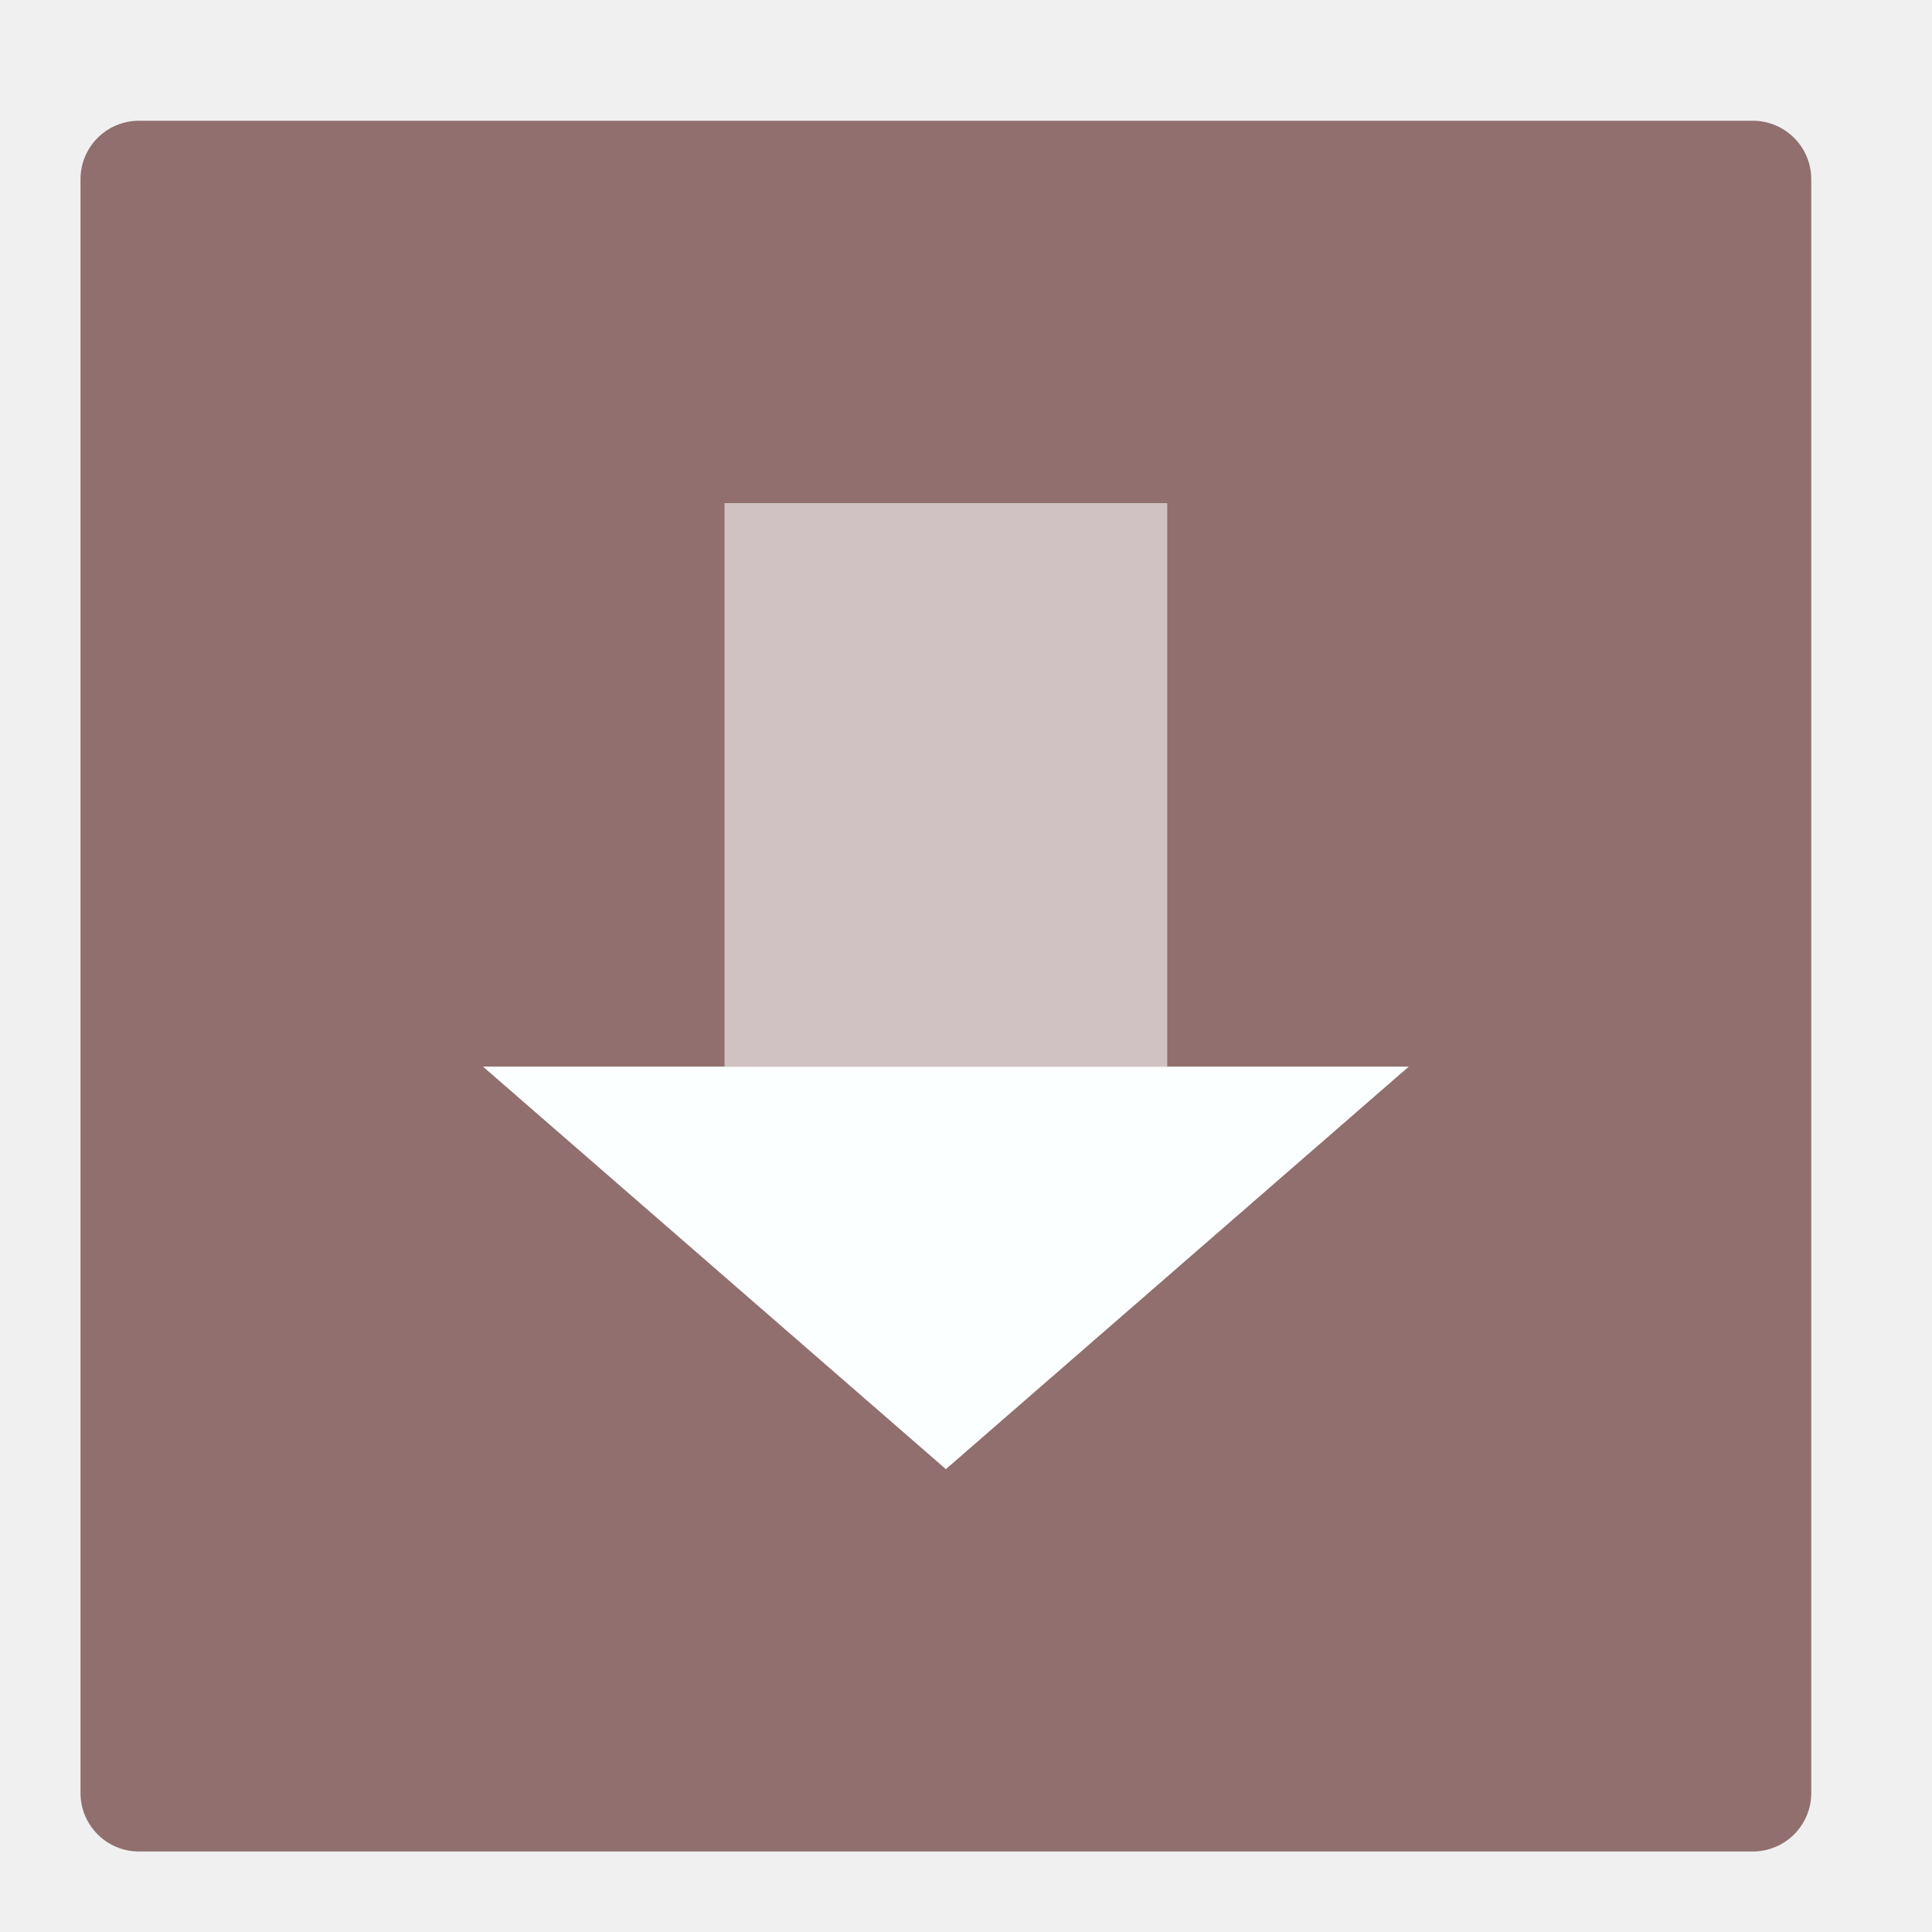
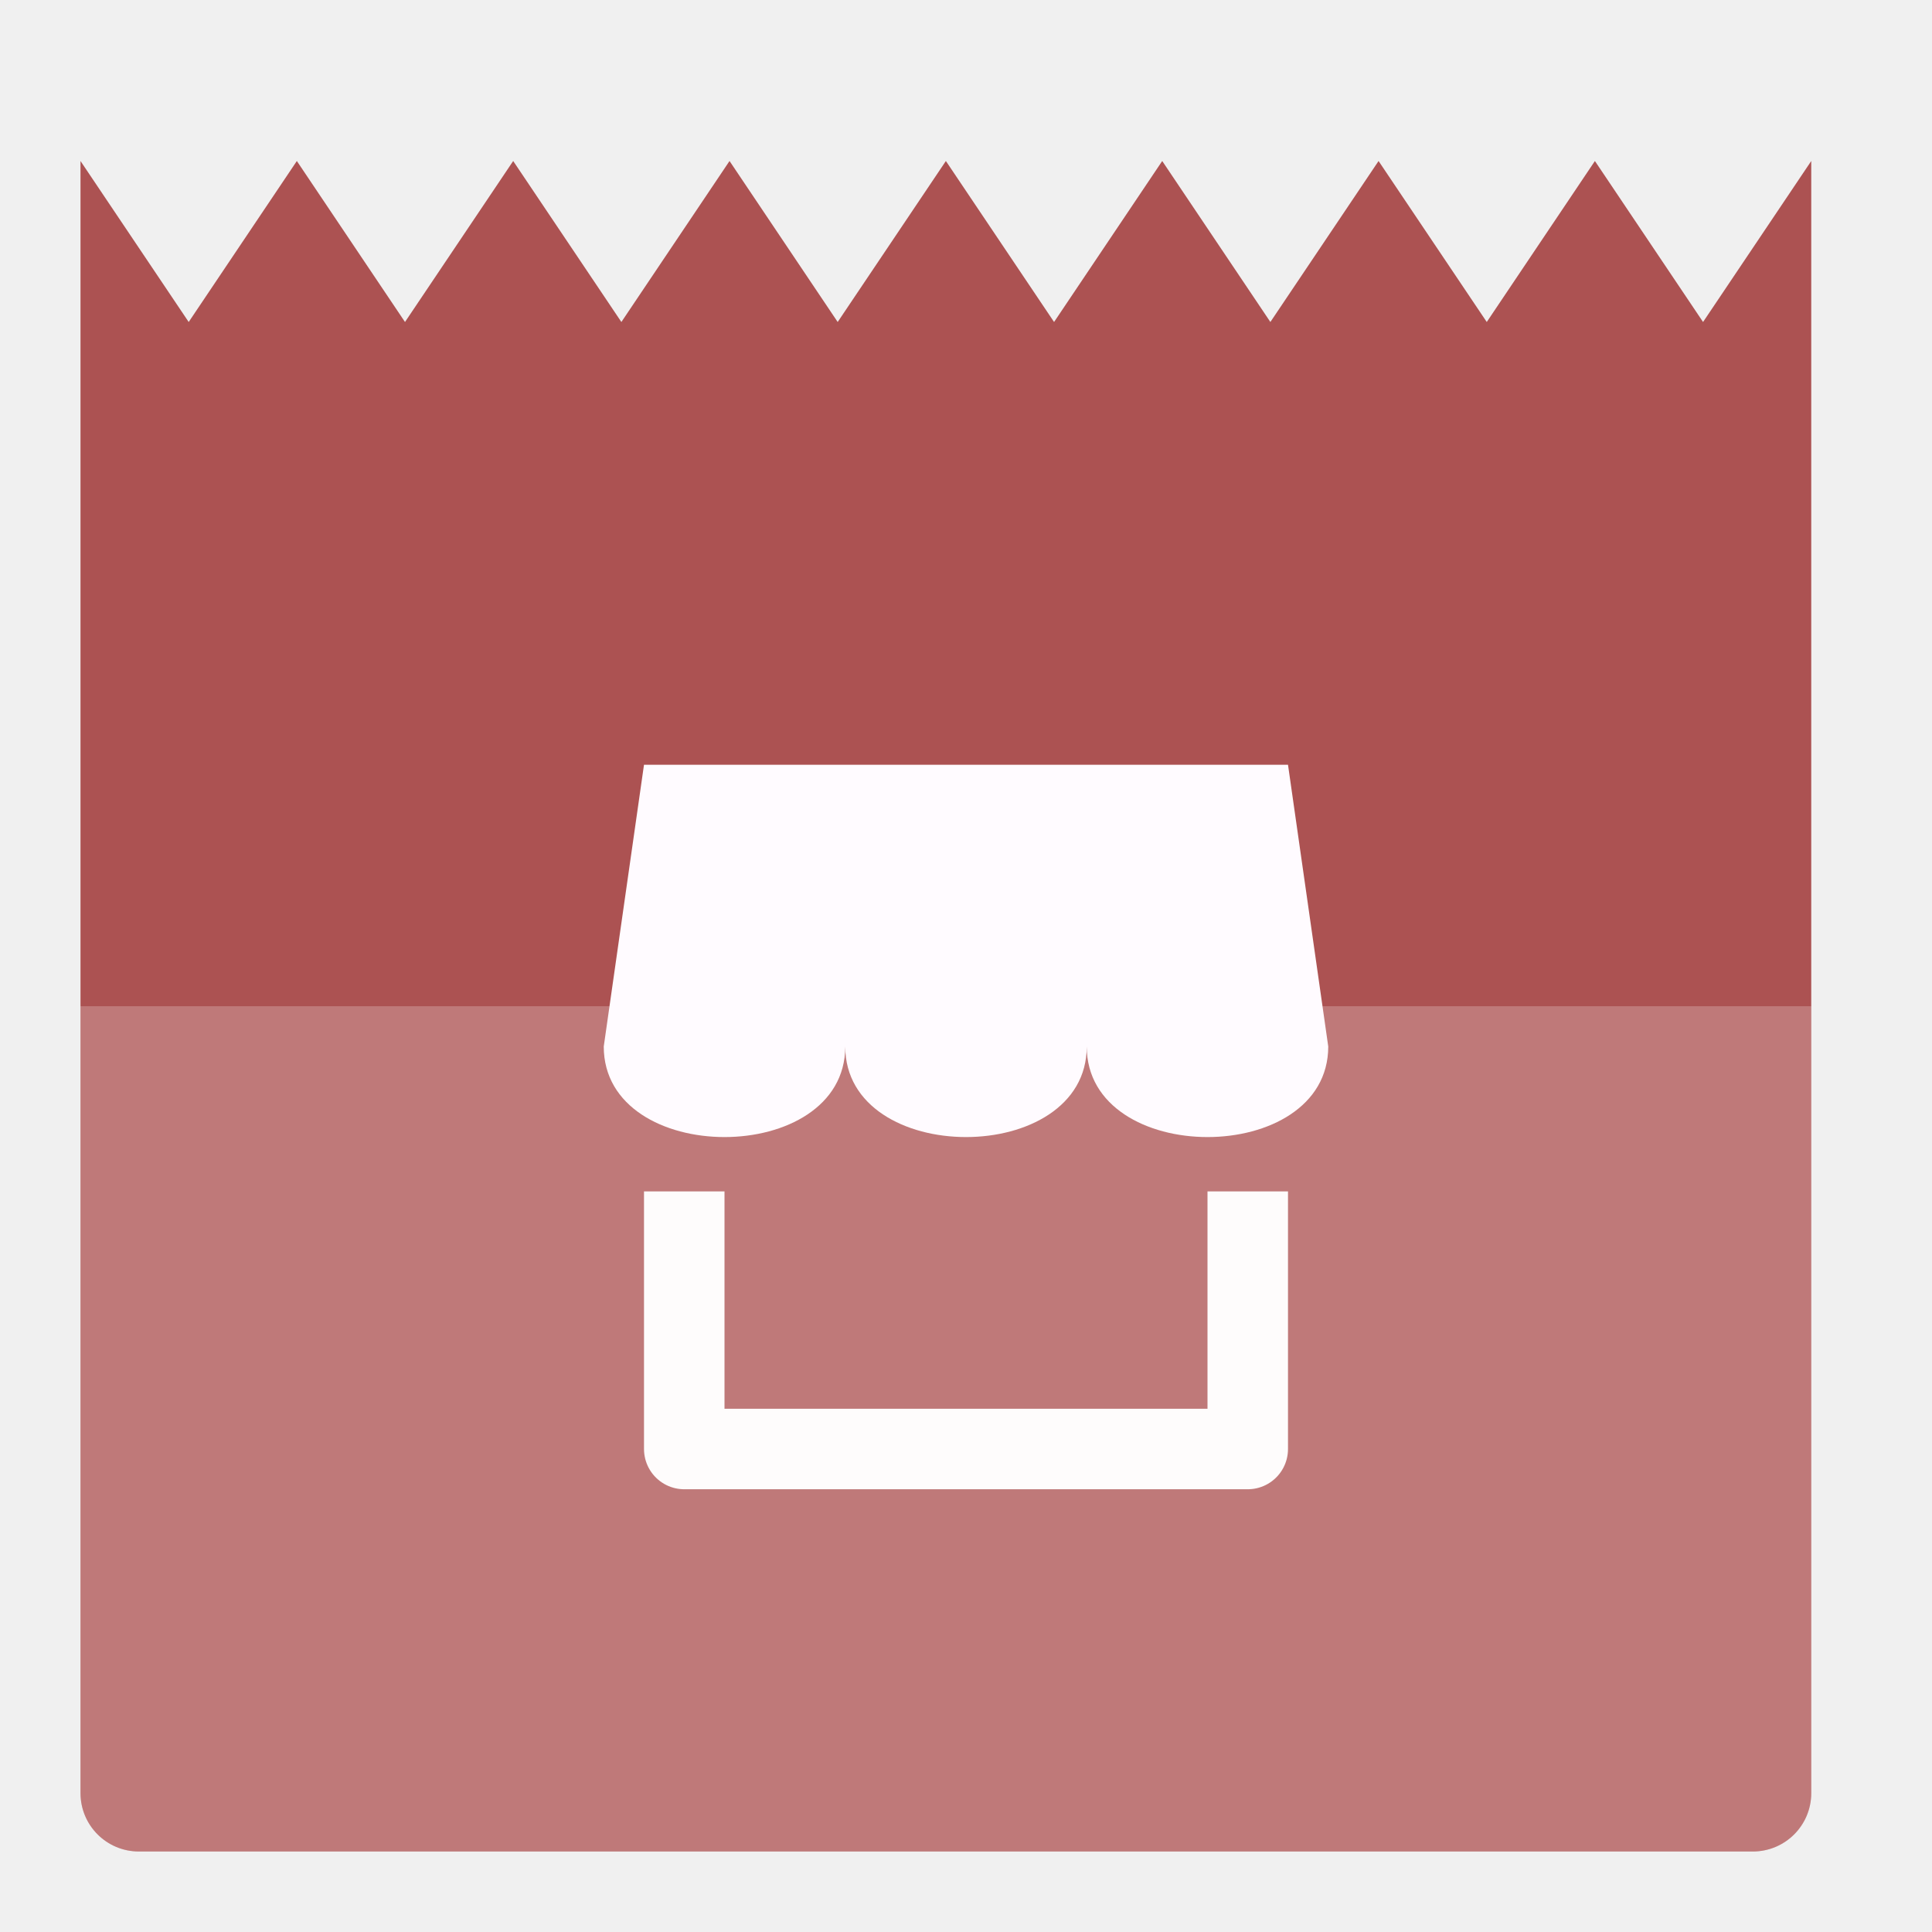
- <svg xmlns="http://www.w3.org/2000/svg" height="48" width="48">
-   <rect fill="#916f6f" height="43" ry="1.453" width="43" x="2" y="3" />
-   <g transform="translate(-1 -1.5)">
-     <path d="m19 14h11v14h-11z" fill="#fff" fill-opacity=".577" />
-     <path d="m13 28h23l-11.5 10z" fill="#fcffff" fill-rule="evenodd" />
-   </g>
+ <svg xmlns="http://www.w3.org/2000/svg" height="48" width="48" version="1.1" id="svg10">
+   <defs id="defs14" />
+   <path d="M 45,4 V 44.547 C 45,45.352 44.352,46 43.547,46 H 3.453 C 2.648,46 2,45.352 2,44.547 V 4 L 4.688,8 7.375,4 10.062,8 12.75,4 15.438,8 18.125,4 20.812,8 23.5,4 26.188,8 28.875,4 31.562,8 34.25,4 36.938,8 39.625,4 42.312,8 Z" id="path2-5" style="fill:#ac5252;fill-opacity:1" />
+   <path style="fill:#ffffff;fill-opacity:0.227" id="path859-7" d="M 45,25 V 44.547 C 45,45.352 44.352,46 43.547,46 H 3.453 C 2.648,46 2,45.352 2,44.547 V 25 Z" />
+   <path d="m17 29.6v6.4h14v-6.4" fill="none" stroke="#fff" stroke-linejoin="round" stroke-width="2" id="path8" style="stroke:#ffffff;stroke-opacity:0.977" />
+   <path d="m15 26c0 3 6 3 6 0 0 3 6 3 6 0 0 3 6 3 6 0l-1-7h-16z" fill="#fff" id="path6" style="opacity:1;fill:#fffbff;fill-opacity:1" />
</svg>
